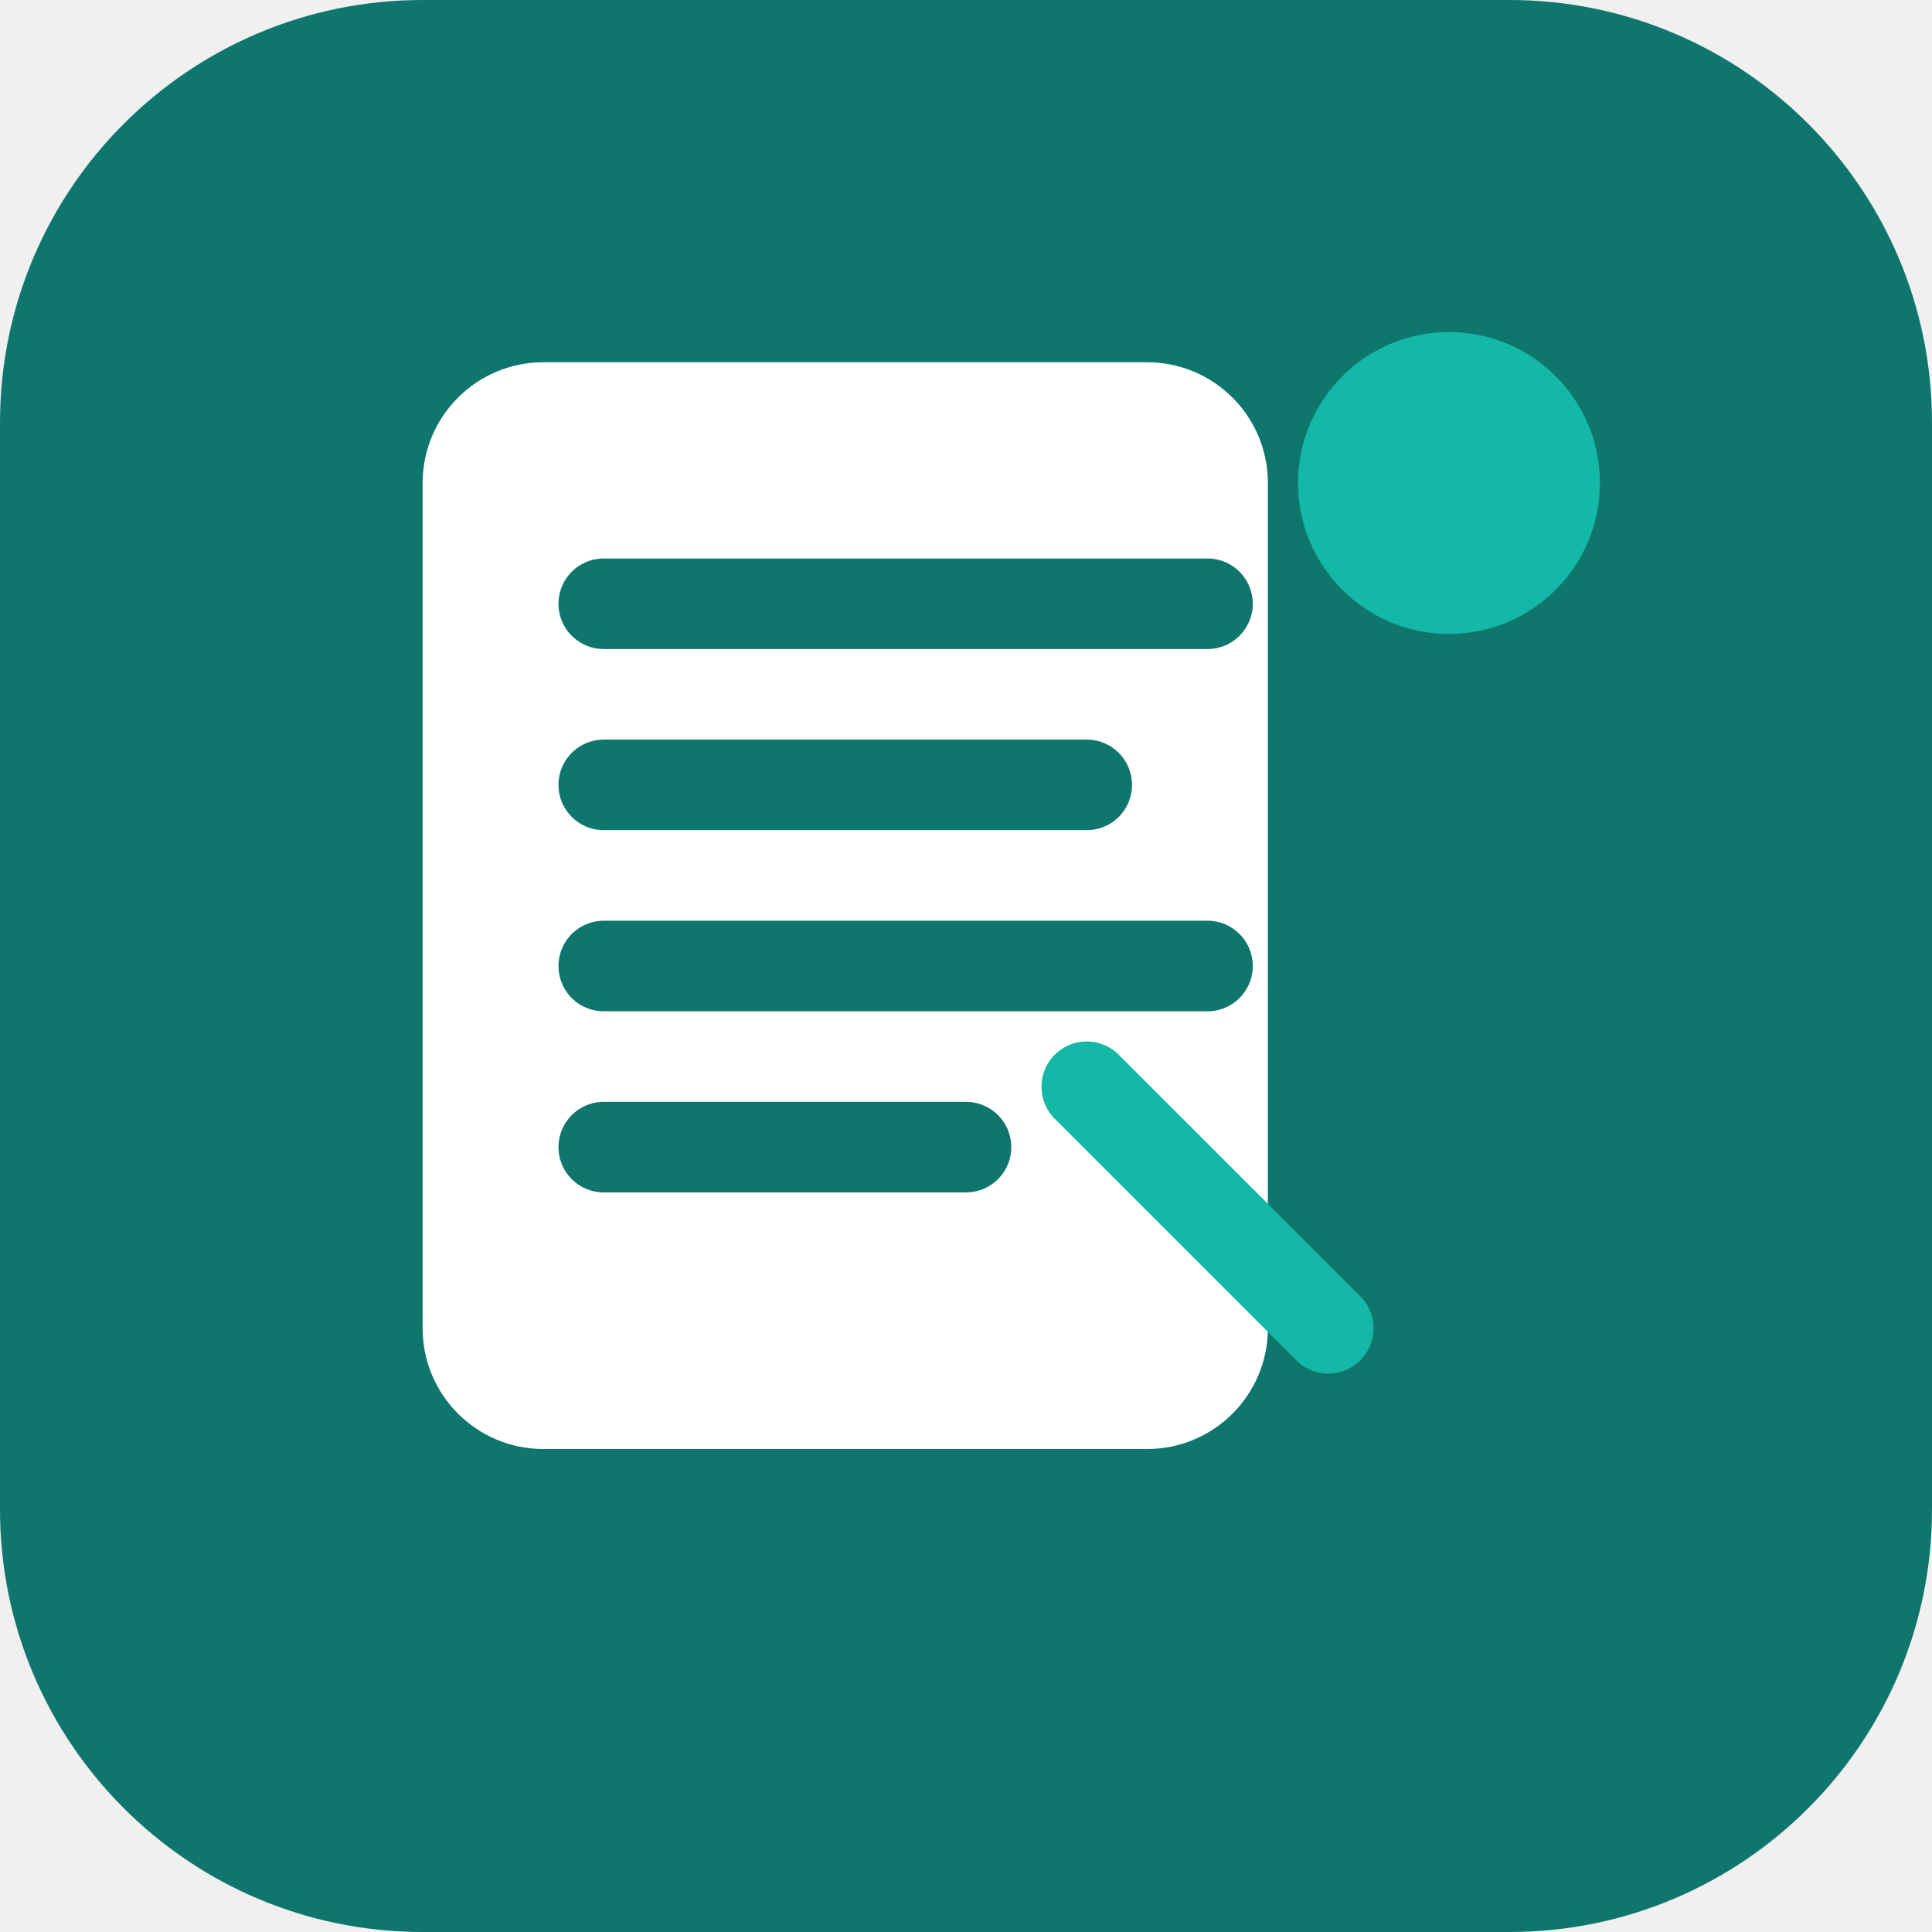
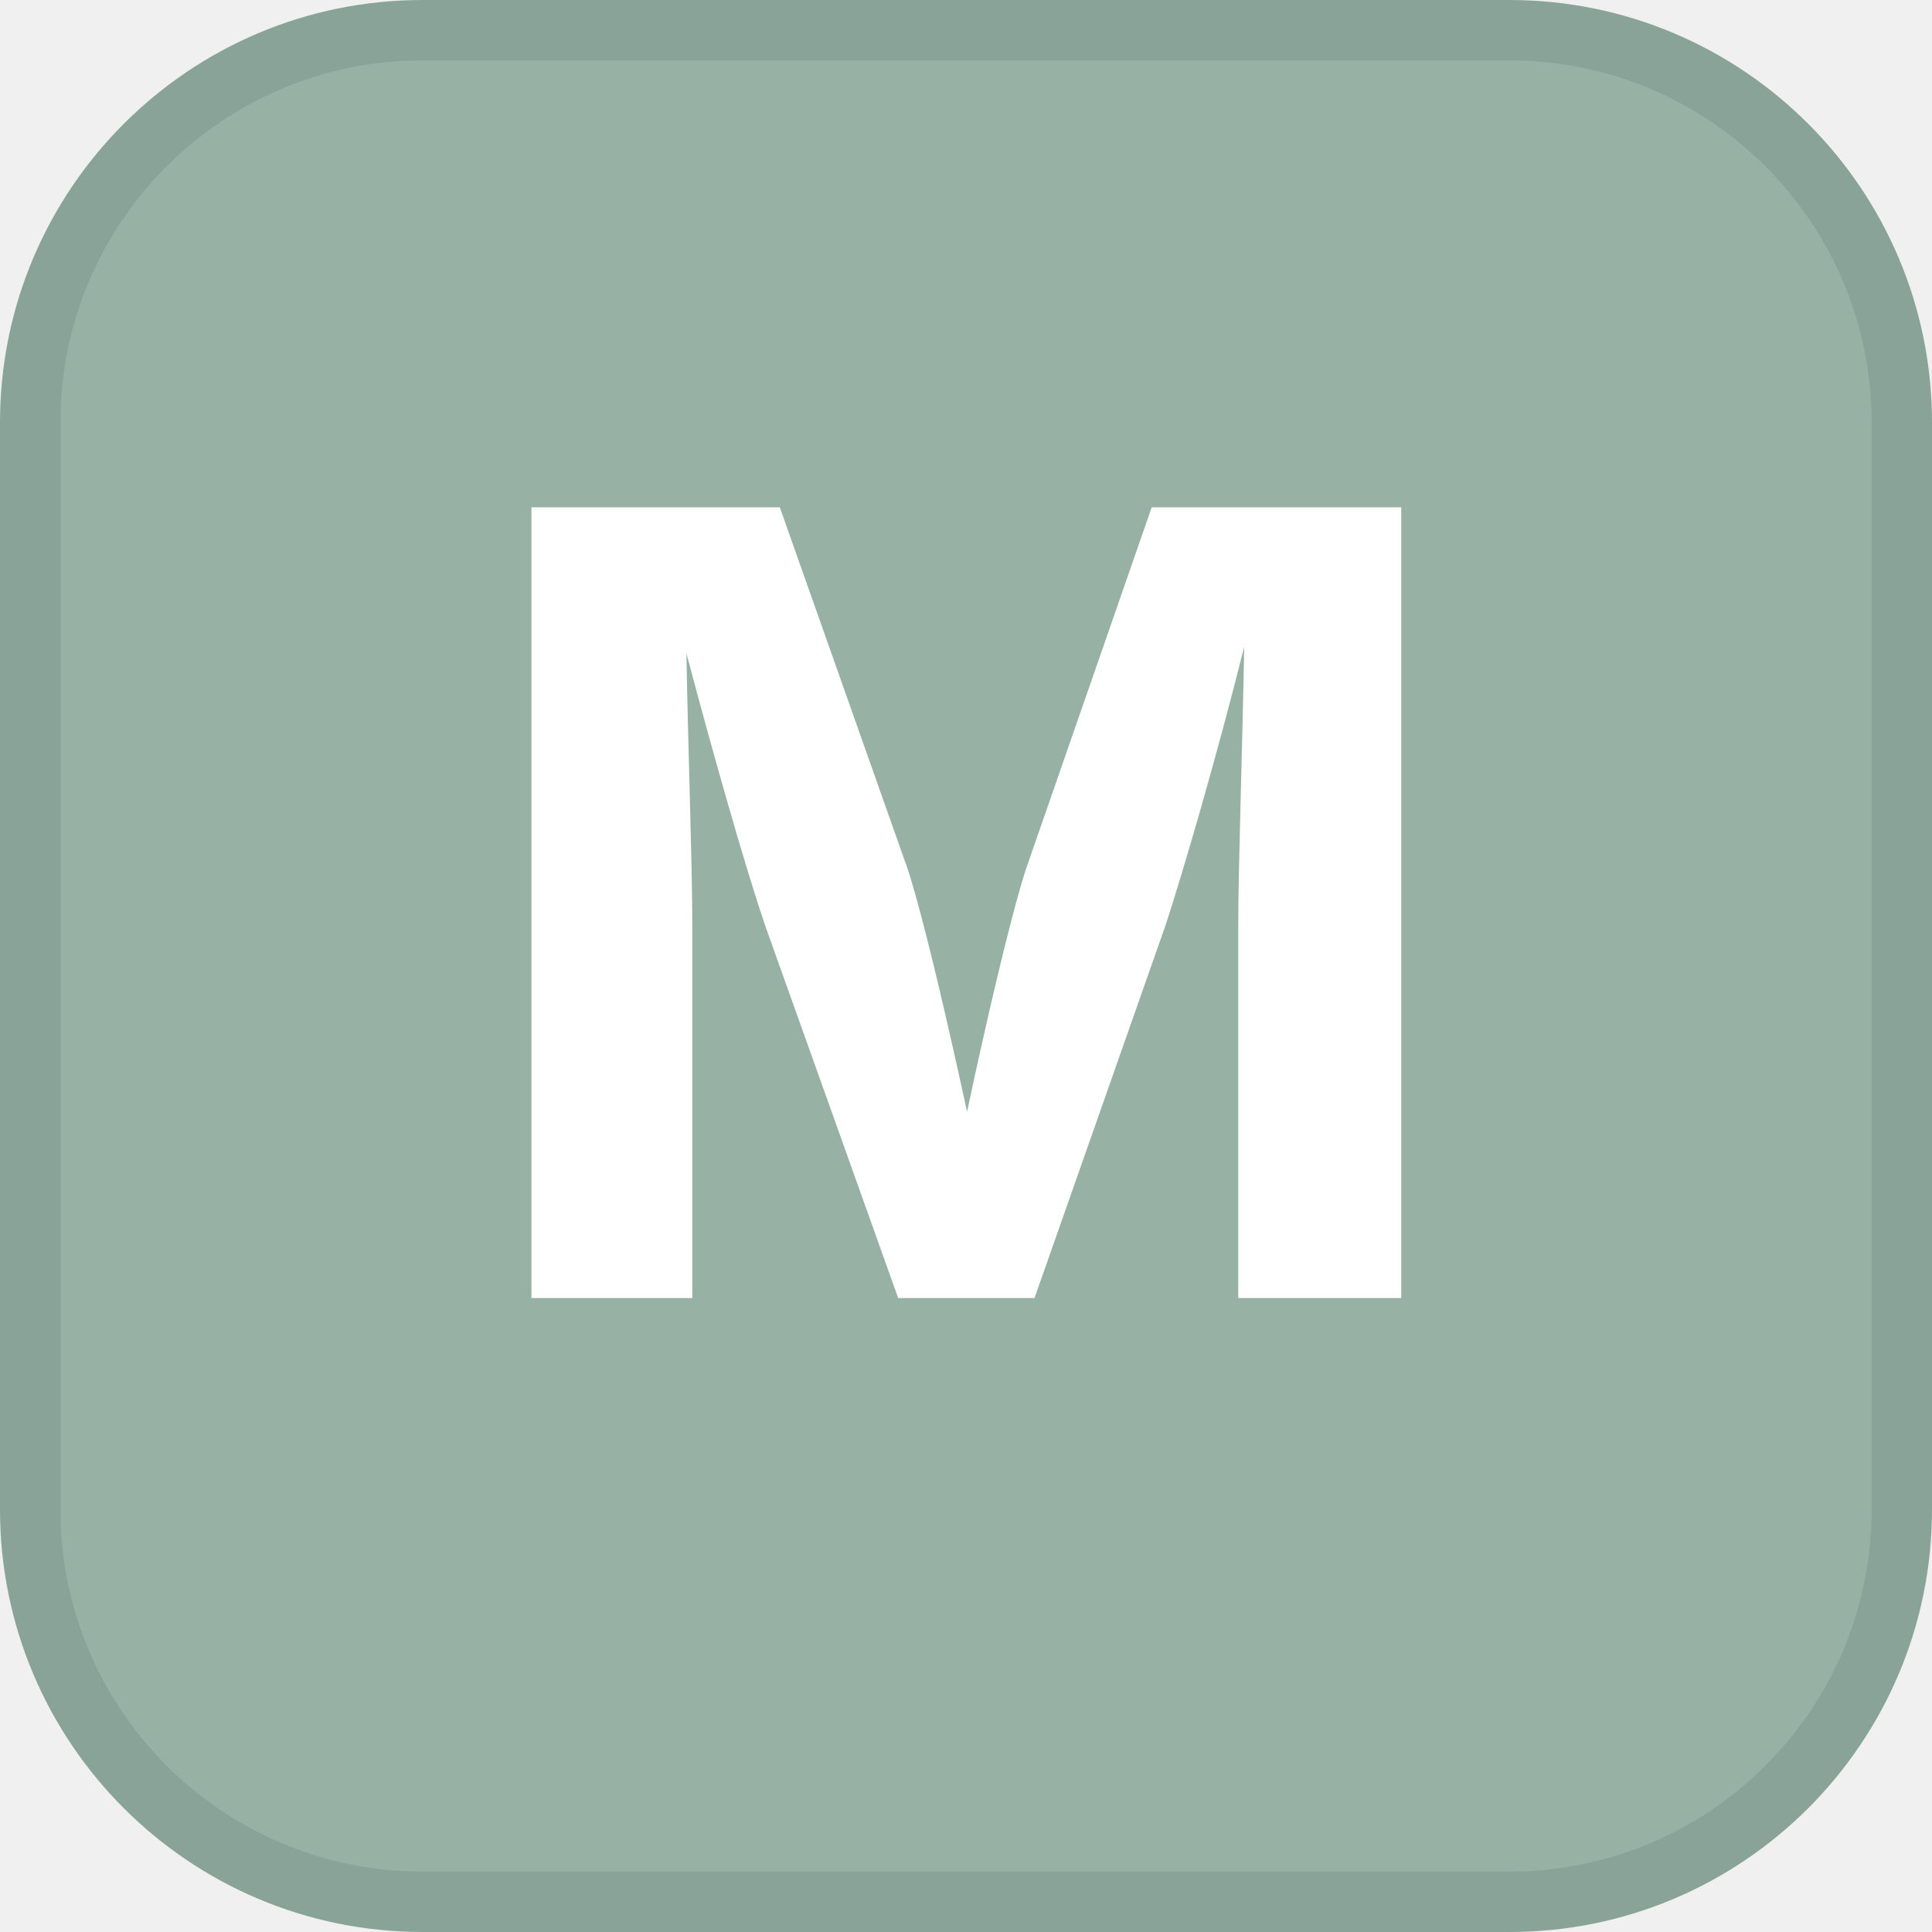
<svg xmlns="http://www.w3.org/2000/svg" viewBox="0 0 128 128" fill="none">
-   <rect width="128" height="128" rx="28" fill="#0f766e" />
-   <rect x="28" y="24" width="56" height="72" rx="8" fill="#ffffff" />
-   <path d="M40 40h40M40 52h32M40 64h40M40 76h24" stroke="#0f766e" stroke-width="6" stroke-linecap="round" />
-   <path d="M72 72l16 16" stroke="#14b8a6" stroke-width="6" stroke-linecap="round" />
-   <circle cx="96" cy="32" r="10" fill="#14b8a6" />
+   <rect width="128" height="128" rx="28" fill="#8AA399" />
+   <rect x="4" y="4" width="120" height="120" rx="24" fill="#D5F9DE" fill-opacity="0.18" />
+   <text x="64" y="86" font-family="system-ui, -apple-system, 'Segoe UI', sans-serif" font-size="72" font-weight="700" fill="#ffffff" text-anchor="middle">M</text>
</svg>
